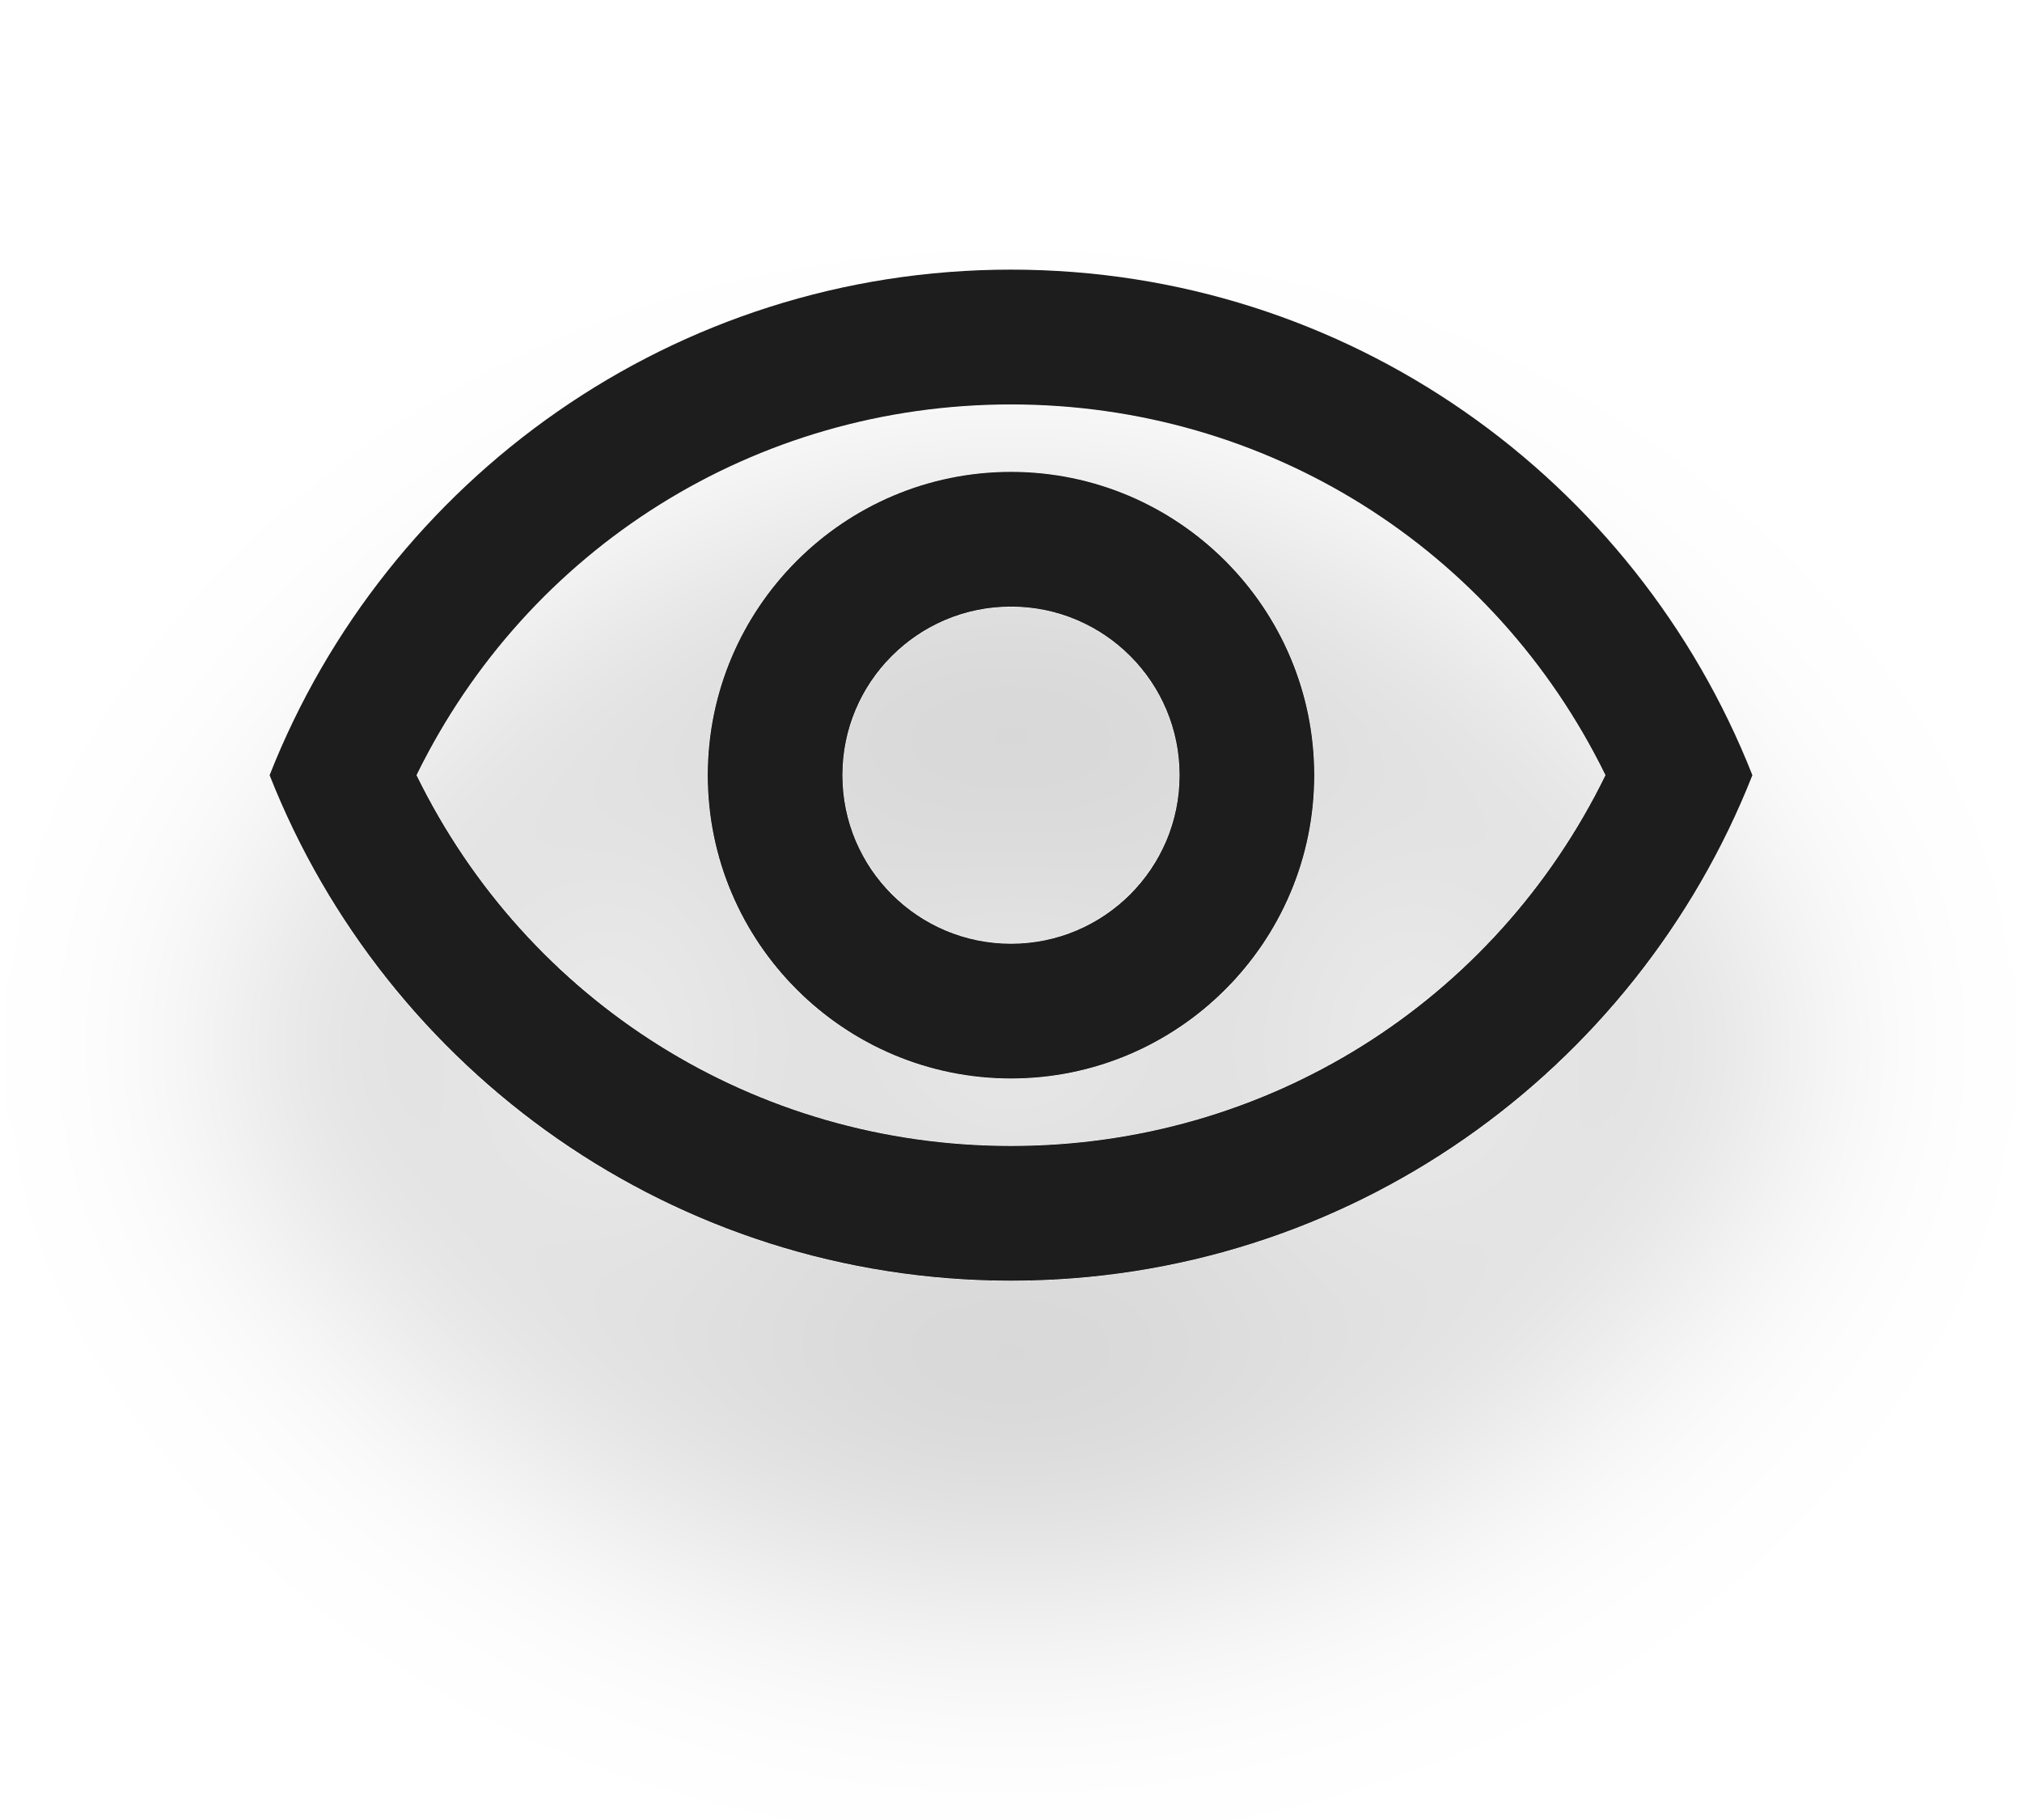
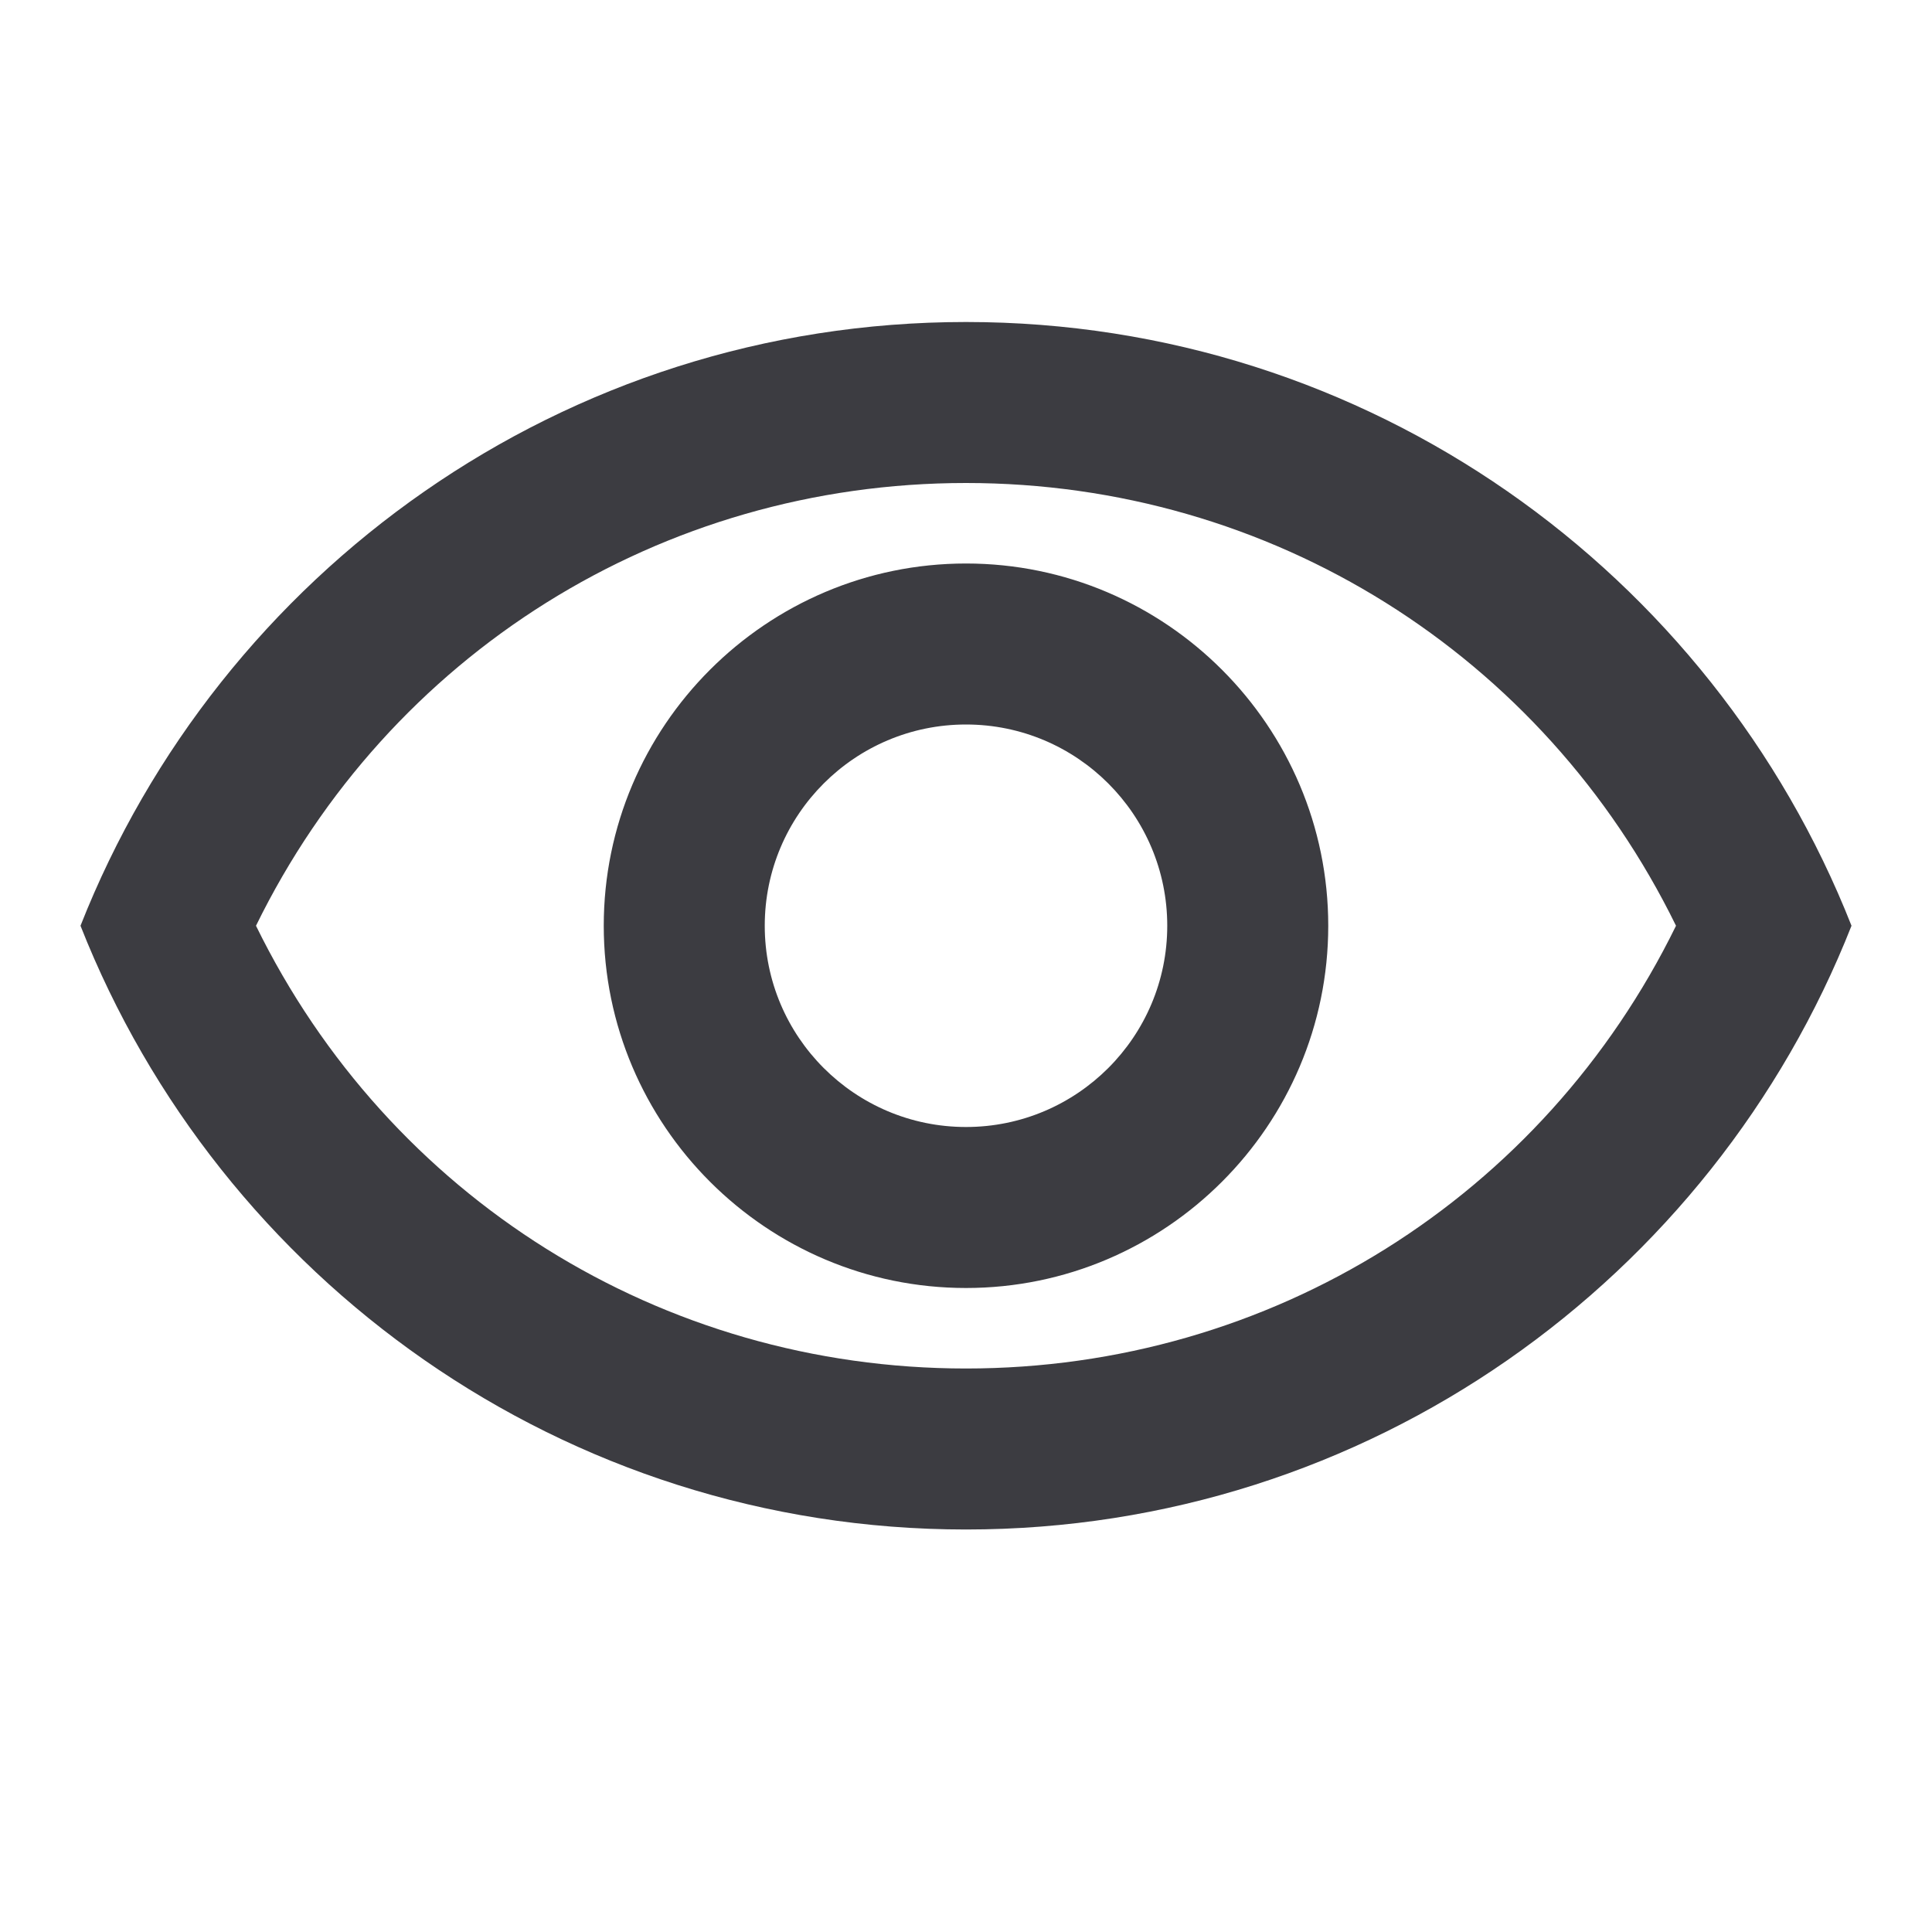
- <svg xmlns="http://www.w3.org/2000/svg" width="30" height="27" viewBox="0 0 30 27" fill="none">
-   <g filter="url(#filter0_d_0_99)">
-     <path fill-rule="evenodd" clip-rule="evenodd" d="M15 6C18.79 6 22.17 8.13 23.82 11.5C22.17 14.87 18.79 17 15 17C11.21 17 7.83 14.87 6.18 11.5C7.83 8.13 11.21 6 15 6ZM15 4C10 4 5.73 7.11 4 11.5C5.73 15.89 10 19 15 19C20 19 24.27 15.89 26 11.5C24.27 7.11 20 4 15 4ZM15 9C16.38 9 17.5 10.12 17.5 11.5C17.5 12.88 16.38 14 15 14C13.62 14 12.5 12.88 12.5 11.5C12.5 10.12 13.62 9 15 9ZM15 7C12.52 7 10.5 9.02 10.5 11.5C10.5 13.98 12.52 16 15 16C17.48 16 19.5 13.98 19.5 11.5C19.5 9.02 17.48 7 15 7Z" fill="#1D1D1D" />
-   </g>
-   <defs>
-     <filter id="filter0_d_0_99" x="-1" y="0" width="32" height="32" filterUnits="userSpaceOnUse" color-interpolation-filters="sRGB">
-       <feFlood flood-opacity="0" result="BackgroundImageFix" />
-       <feColorMatrix in="SourceAlpha" type="matrix" values="0 0 0 0 0 0 0 0 0 0 0 0 0 0 0 0 0 0 127 0" result="hardAlpha" />
-       <feOffset dy="4" />
-       <feGaussianBlur stdDeviation="2" />
-       <feComposite in2="hardAlpha" operator="out" />
-       <feColorMatrix type="matrix" values="0 0 0 0 0 0 0 0 0 0 0 0 0 0 0 0 0 0 0.25 0" />
-       <feBlend mode="normal" in2="BackgroundImageFix" result="effect1_dropShadow_0_99" />
-       <feBlend mode="normal" in="SourceGraphic" in2="effect1_dropShadow_0_99" result="shape" />
-     </filter>
-   </defs>
+ <svg xmlns="http://www.w3.org/2000/svg" width="24" height="24" viewBox="0 0 24 24" fill="none">
+   <path fill-rule="evenodd" clip-rule="evenodd" d="M12 6C15.79 6 19.17 8.13 20.82 11.5C19.17 14.87 15.79 17 12 17C8.21 17 4.83 14.87 3.18 11.5C4.83 8.13 8.21 6 12 6ZM12 4C7 4 2.73 7.11 1 11.5C2.73 15.89 7 19 12 19C17 19 21.27 15.89 23 11.5C21.27 7.11 17 4 12 4ZM12 9C13.38 9 14.5 10.12 14.5 11.5C14.5 12.88 13.38 14 12 14C10.62 14 9.5 12.88 9.5 11.5C9.5 10.12 10.62 9 12 9ZM12 7C9.52 7 7.5 9.02 7.5 11.5C7.5 13.98 9.52 16 12 16C14.48 16 16.5 13.98 16.5 11.5C16.5 9.02 14.48 7 12 7Z" fill="#3C3C41" />
</svg>
